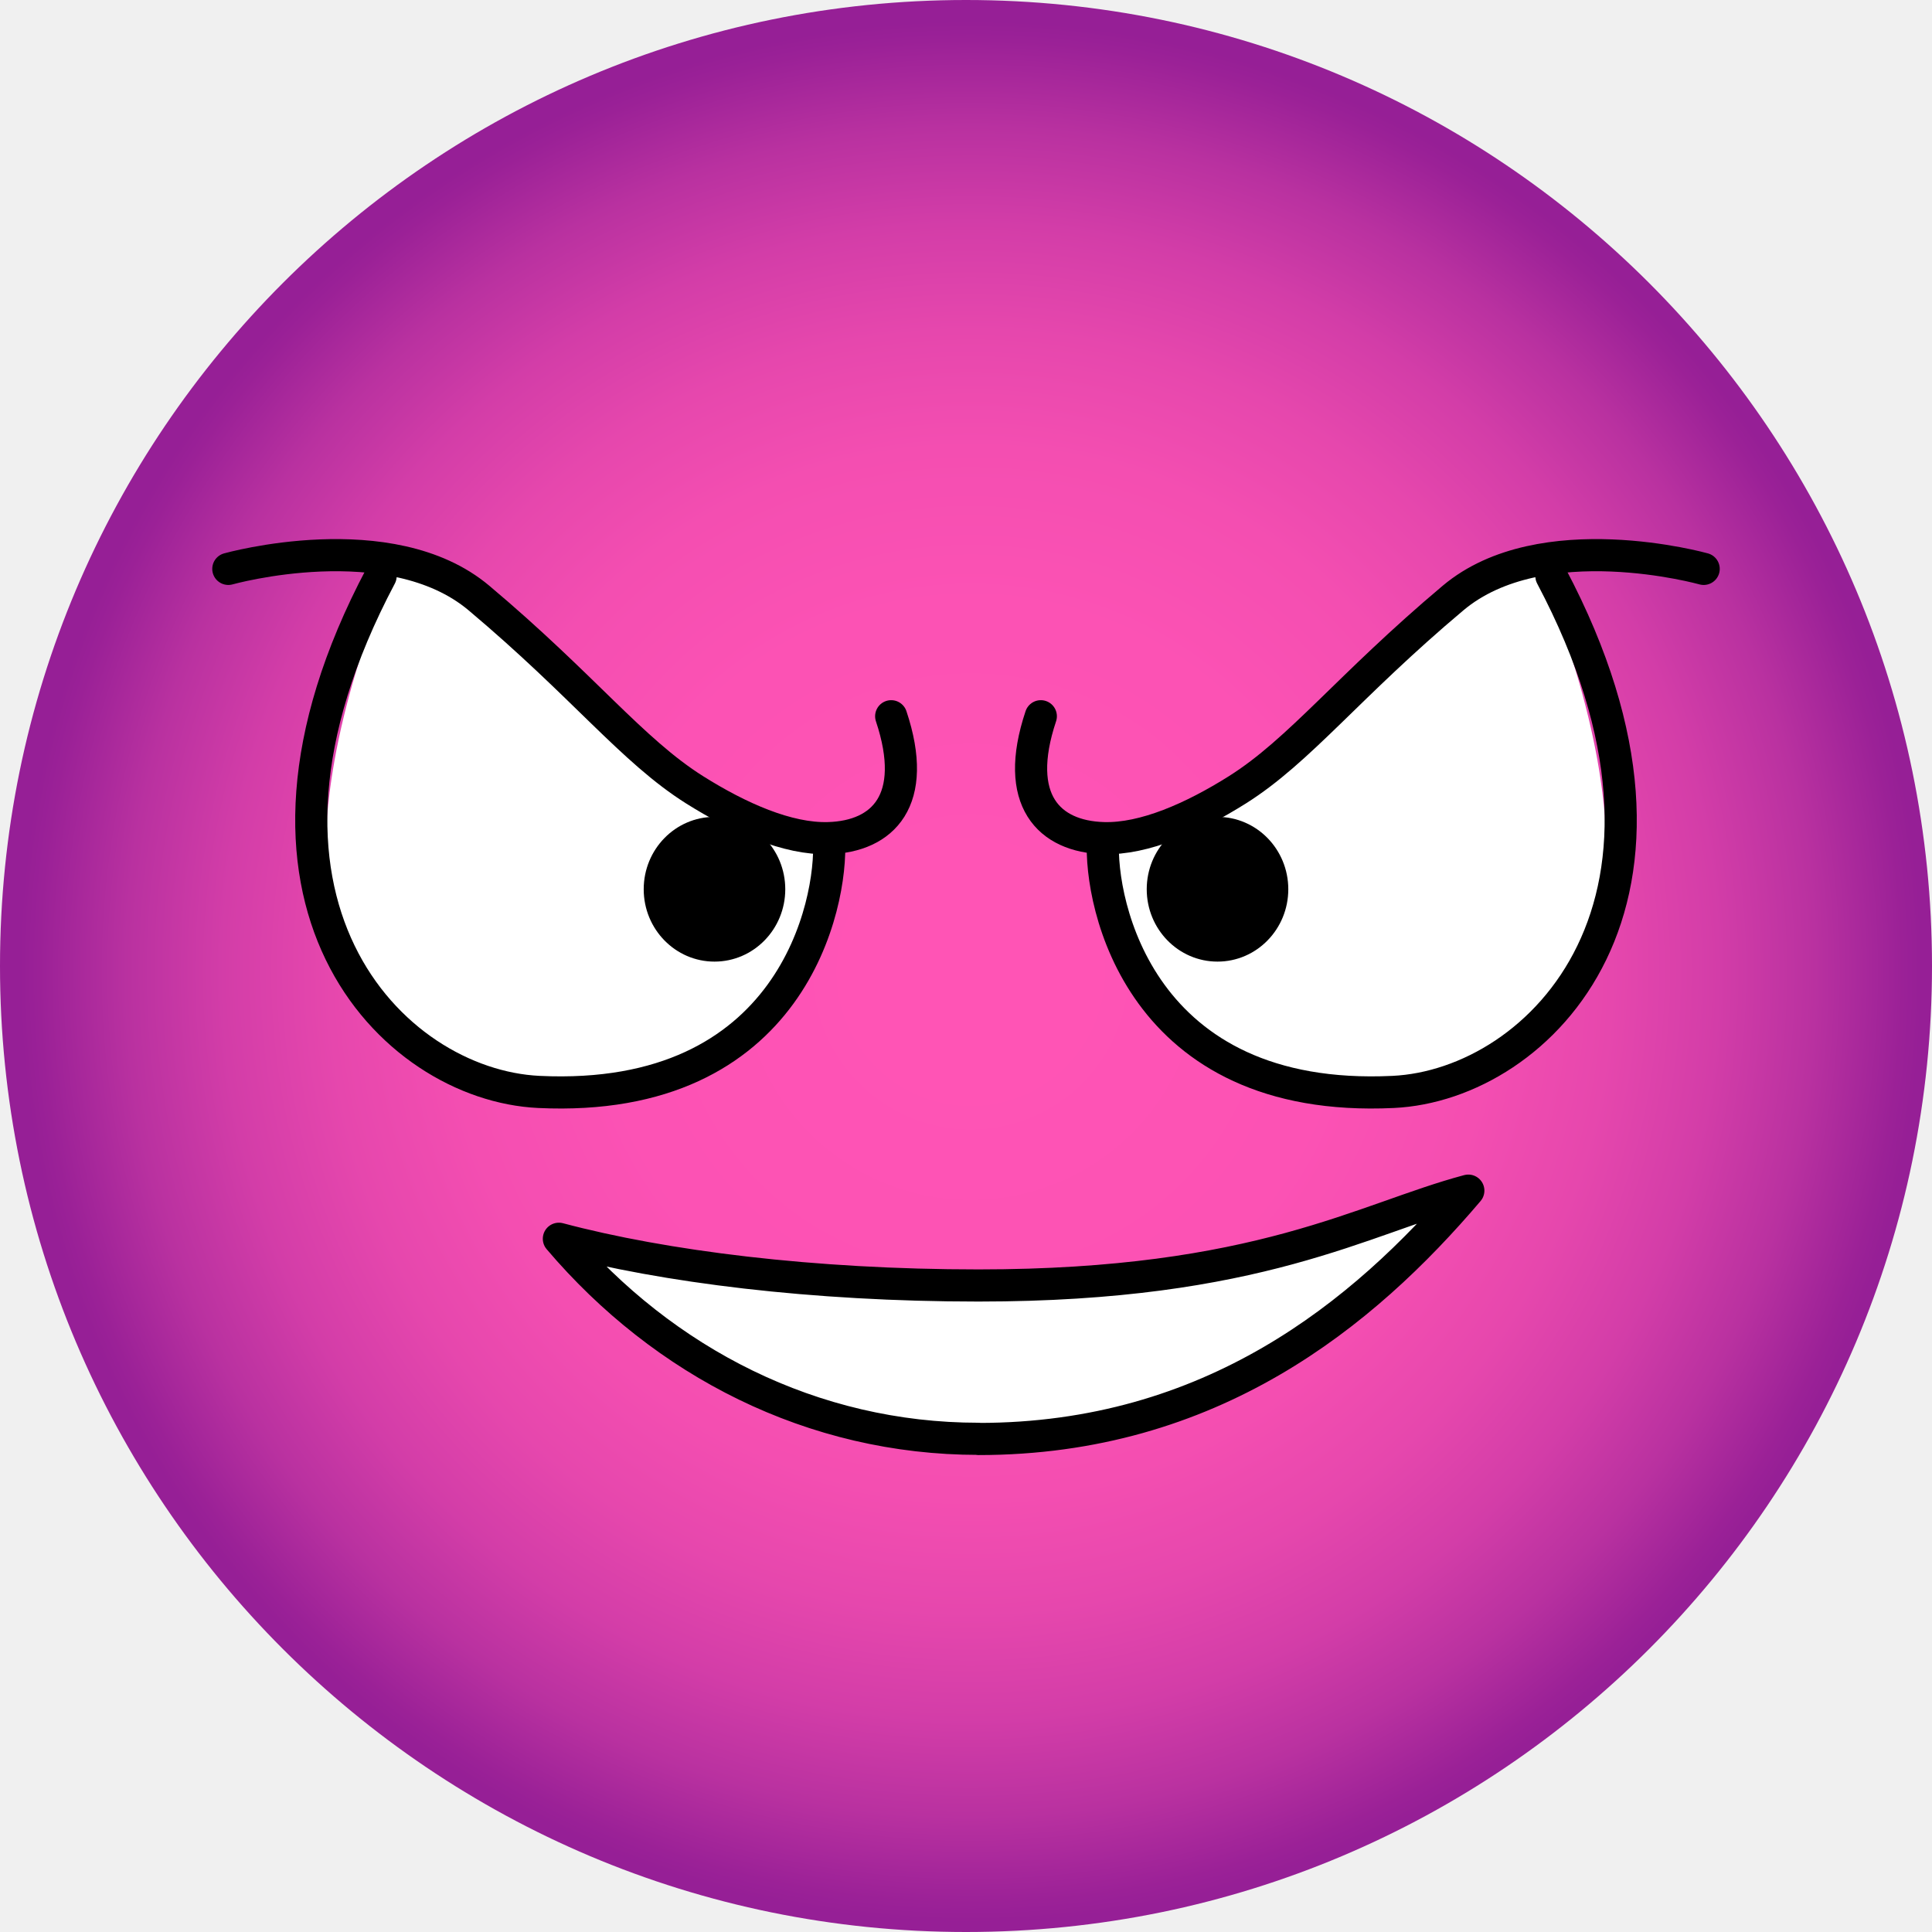
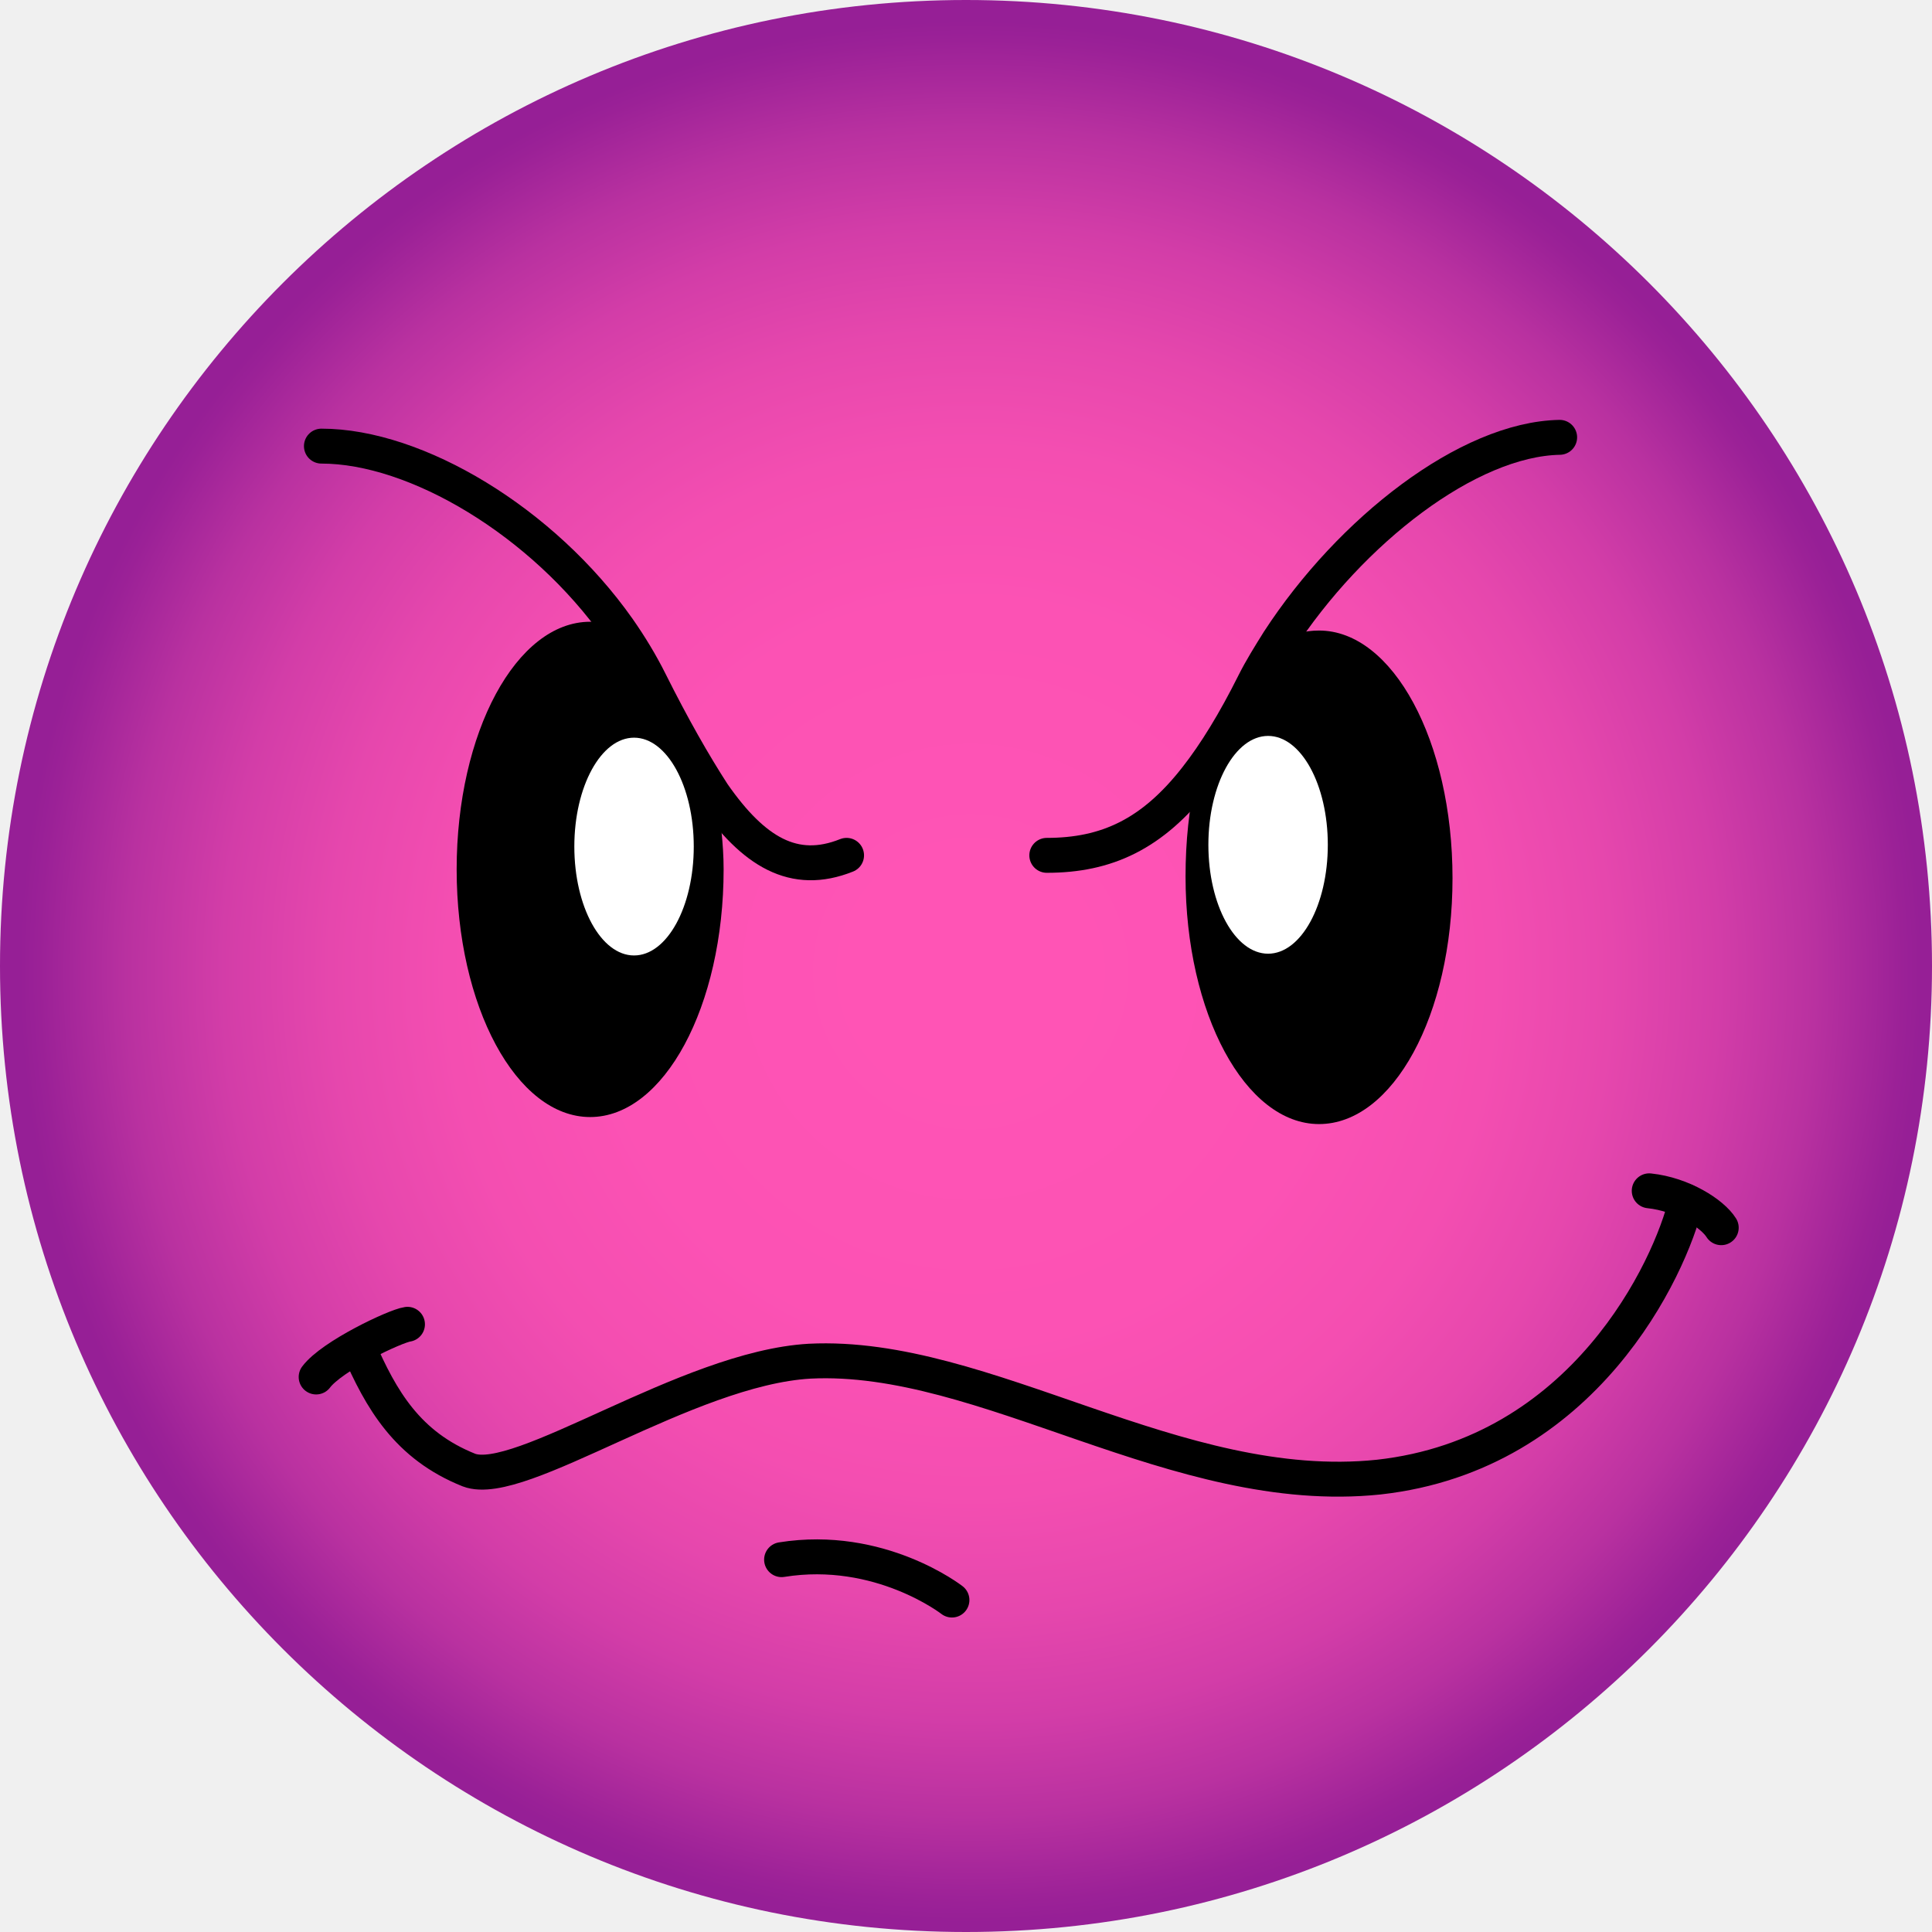
- <svg xmlns="http://www.w3.org/2000/svg" viewBox="0 0 110 110">
-   <defs>
-     <style>.f,.g{fill:#fff;}.h{fill:url(#d);}.g,.i{stroke-linejoin:round;}.g,.i,.j{stroke:#000;stroke-linecap:round;stroke-width:1.83px;}.i,.j{fill:none;}.j{stroke-miterlimit:10;}</style>
-     <radialGradient id="d" cx="53.71" cy="67.81" fx="53.71" fy="67.81" r="55.27" gradientTransform="translate(1.56 -12.48)" gradientUnits="userSpaceOnUse">
-       <stop offset=".09" stop-color="#ff54b5" />
-       <stop offset=".38" stop-color="#fc52b4" />
-       <stop offset=".54" stop-color="#f44eb1" />
-       <stop offset=".66" stop-color="#e647ad" />
-       <stop offset=".77" stop-color="#d33da8" />
-       <stop offset=".87" stop-color="#b931a0" />
-       <stop offset=".96" stop-color="#9b2197" />
-       <stop offset=".98" stop-color="#961f96" />
-     </radialGradient>
-   </defs>
-   <g id="a" />
+ <svg xmlns="http://www.w3.org/2000/svg" version="1.1" id="Layer_1" x="0px" y="0px" viewBox="0 0 110 110" style="enable-background:new 0 0 110 110;" xml:space="preserve">
+   <style type="text/css">
+ 	.st0{fill:url(#e_00000136412165546110311560000011730671552986259372_);}
+ 	.st1{fill:#FFFFFF;}
+ 	.st2{fill:none;stroke:#000000;stroke-width:1.988;stroke-linecap:round;stroke-miterlimit:10;}
+ </style>
+   <g id="a">
+ </g>
  <g id="b">
    <g id="c">
      <g>
-         <circle id="e" class="h" cx="55" cy="55" r="55" />
+         <radialGradient id="e_00000027579528102621727060000009973469845525716142_" cx="53.71" cy="42.08" r="55.27" gradientTransform="matrix(1 0 0 -1 1.56 97.4098)" gradientUnits="userSpaceOnUse">
+           <stop offset="9.000000e-02" style="stop-color:#FF54B5" />
+           <stop offset="0.38" style="stop-color:#FC52B4" />
+           <stop offset="0.54" style="stop-color:#F44EB1" />
+           <stop offset="0.66" style="stop-color:#E647AD" />
+           <stop offset="0.77" style="stop-color:#D33DA8" />
+           <stop offset="0.87" style="stop-color:#B931A0" />
+           <stop offset="0.96" style="stop-color:#9B2197" />
+           <stop offset="0.98" style="stop-color:#961F96" />
+         </radialGradient>
+         <circle id="e" style="fill:url(#e_00000027579528102621727060000009973469845525716142_);" cx="55" cy="55" r="55" />
        <g>
-           <path class="g" d="M55.71,81.92c-9.44,0-17.91-4.35-23.89-11.39,5.98,1.59,14.45,2.66,23.89,2.66,15.98,0,21.91-3.81,27.89-5.4-5.98,7.04-14.65,14.14-27.89,14.14Z" />
          <g>
            <g>
-               <path class="f" d="M47.2,47.85c0,.06,0,.13,0,.19,.15,3.5-1.69,8.36-6.65,12.07-7.06,5.3-31.13,4.58-18.31-27.47,0,0,1.26-.65,5.02,1.4s7.38,8.13,11.25,10.13c3.86,2.01,5.26,3.82,6.45,3.54l1.2-.27" />
-               <path class="i" d="M47.2,47.85c.2,3.56-2.06,15.01-16.52,14.32-8.4-.4-18.76-10.95-9.01-29.37" />
-               <ellipse cx="40.68" cy="50.63" rx="4.03" ry="4.12" />
-               <path class="j" d="M13,32.39s9.22-2.59,14.27,1.66c5.96,5.01,8.71,8.67,12.28,10.92,2.53,1.59,5.3,2.82,7.62,2.75,3.1-.09,5.17-2.15,3.57-6.94" />
+               <path d="M75.1,35.9c4.2,0,7.6,6.3,7.6,14.1S79.3,64,75.1,64s-7.6-6.3-7.6-14.1c0-2,0.2-3.9,0.6-5.6c1.1-1.4,2.2-3.2,3.3-5.4        c0.4-0.8,0.9-1.6,1.4-2.4C73.5,36.1,74.3,35.9,75.1,35.9z" />
+               <path d="M40.8,45.2c0.2,1.4,0.4,2.8,0.4,4.3c0,7.8-3.4,14.1-7.6,14.1s-7.6-6.3-7.6-14.1s3.4-14.1,7.6-14.1        c0.6,0,1.2,0.1,1.8,0.4c0.7,1,1.3,2,1.8,3C38.4,41.4,39.6,43.5,40.8,45.2z" />
            </g>
-             <g>
-               <path class="f" d="M62.8,47.85c0,.06,0,.13,0,.19-.15,3.5,1.69,8.36,6.65,12.07,7.06,5.3,31.13,4.58,18.31-27.47,0,0-1.26-.65-5.02,1.4s-7.38,8.13-11.25,10.13c-3.86,2.01-5.26,3.82-6.45,3.54l-1.2-.27" />
-               <path class="i" d="M62.8,47.85c-.2,3.56,2.06,15.01,16.52,14.32,8.4-.4,18.76-10.95,9.01-29.37" />
-               <ellipse cx="69.32" cy="50.63" rx="4.03" ry="4.12" />
-               <path class="j" d="M97,32.39s-9.22-2.59-14.27,1.66c-5.96,5.01-8.71,8.67-12.28,10.92-2.53,1.59-5.3,2.82-7.62,2.75-3.1-.09-5.17-2.15-3.57-6.94" />
-             </g>
+             <ellipse class="st1" cx="36.1" cy="48.2" rx="3.4" ry="6.2" />
+             <path class="st2" d="M18.3,25.4c5.4,0,12.6,4.3,16.9,10.4c0.7,1,1.3,2,1.8,3c1.3,2.6,2.5,4.7,3.6,6.4c2.3,3.3,4.6,4.7,7.6,3.5" />
+             <path class="st2" d="M59.6,48.7c3.4,0,6-1.2,8.5-4.4c1.1-1.4,2.2-3.2,3.3-5.4c0.4-0.8,0.9-1.6,1.4-2.4       c4.1-6.3,10.8-11.5,16-11.6" />
+             <ellipse class="st1" cx="72.2" cy="48.1" rx="3.4" ry="6.2" />
+             <path class="st2" d="M18,78.4c0.9-1.2,4.5-2.9,5.2-3" />
+             <path class="st2" d="M20.4,76.7c1.3,3,2.8,5.6,6.3,7c2.9,1.1,12.4-5.8,19.4-6.2c10-0.5,20.9,7.8,32.4,6.6       C90.2,82.8,95.1,72.2,96,68.4" />
+             <path class="st2" d="M93.9,67.8c1.9,0.2,3.6,1.3,4.1,2.1" />
+             <path class="st2" d="M44.5,88.8c5.6-0.9,9.7,2.3,9.7,2.3" />
          </g>
        </g>
      </g>
    </g>
  </g>
</svg>
